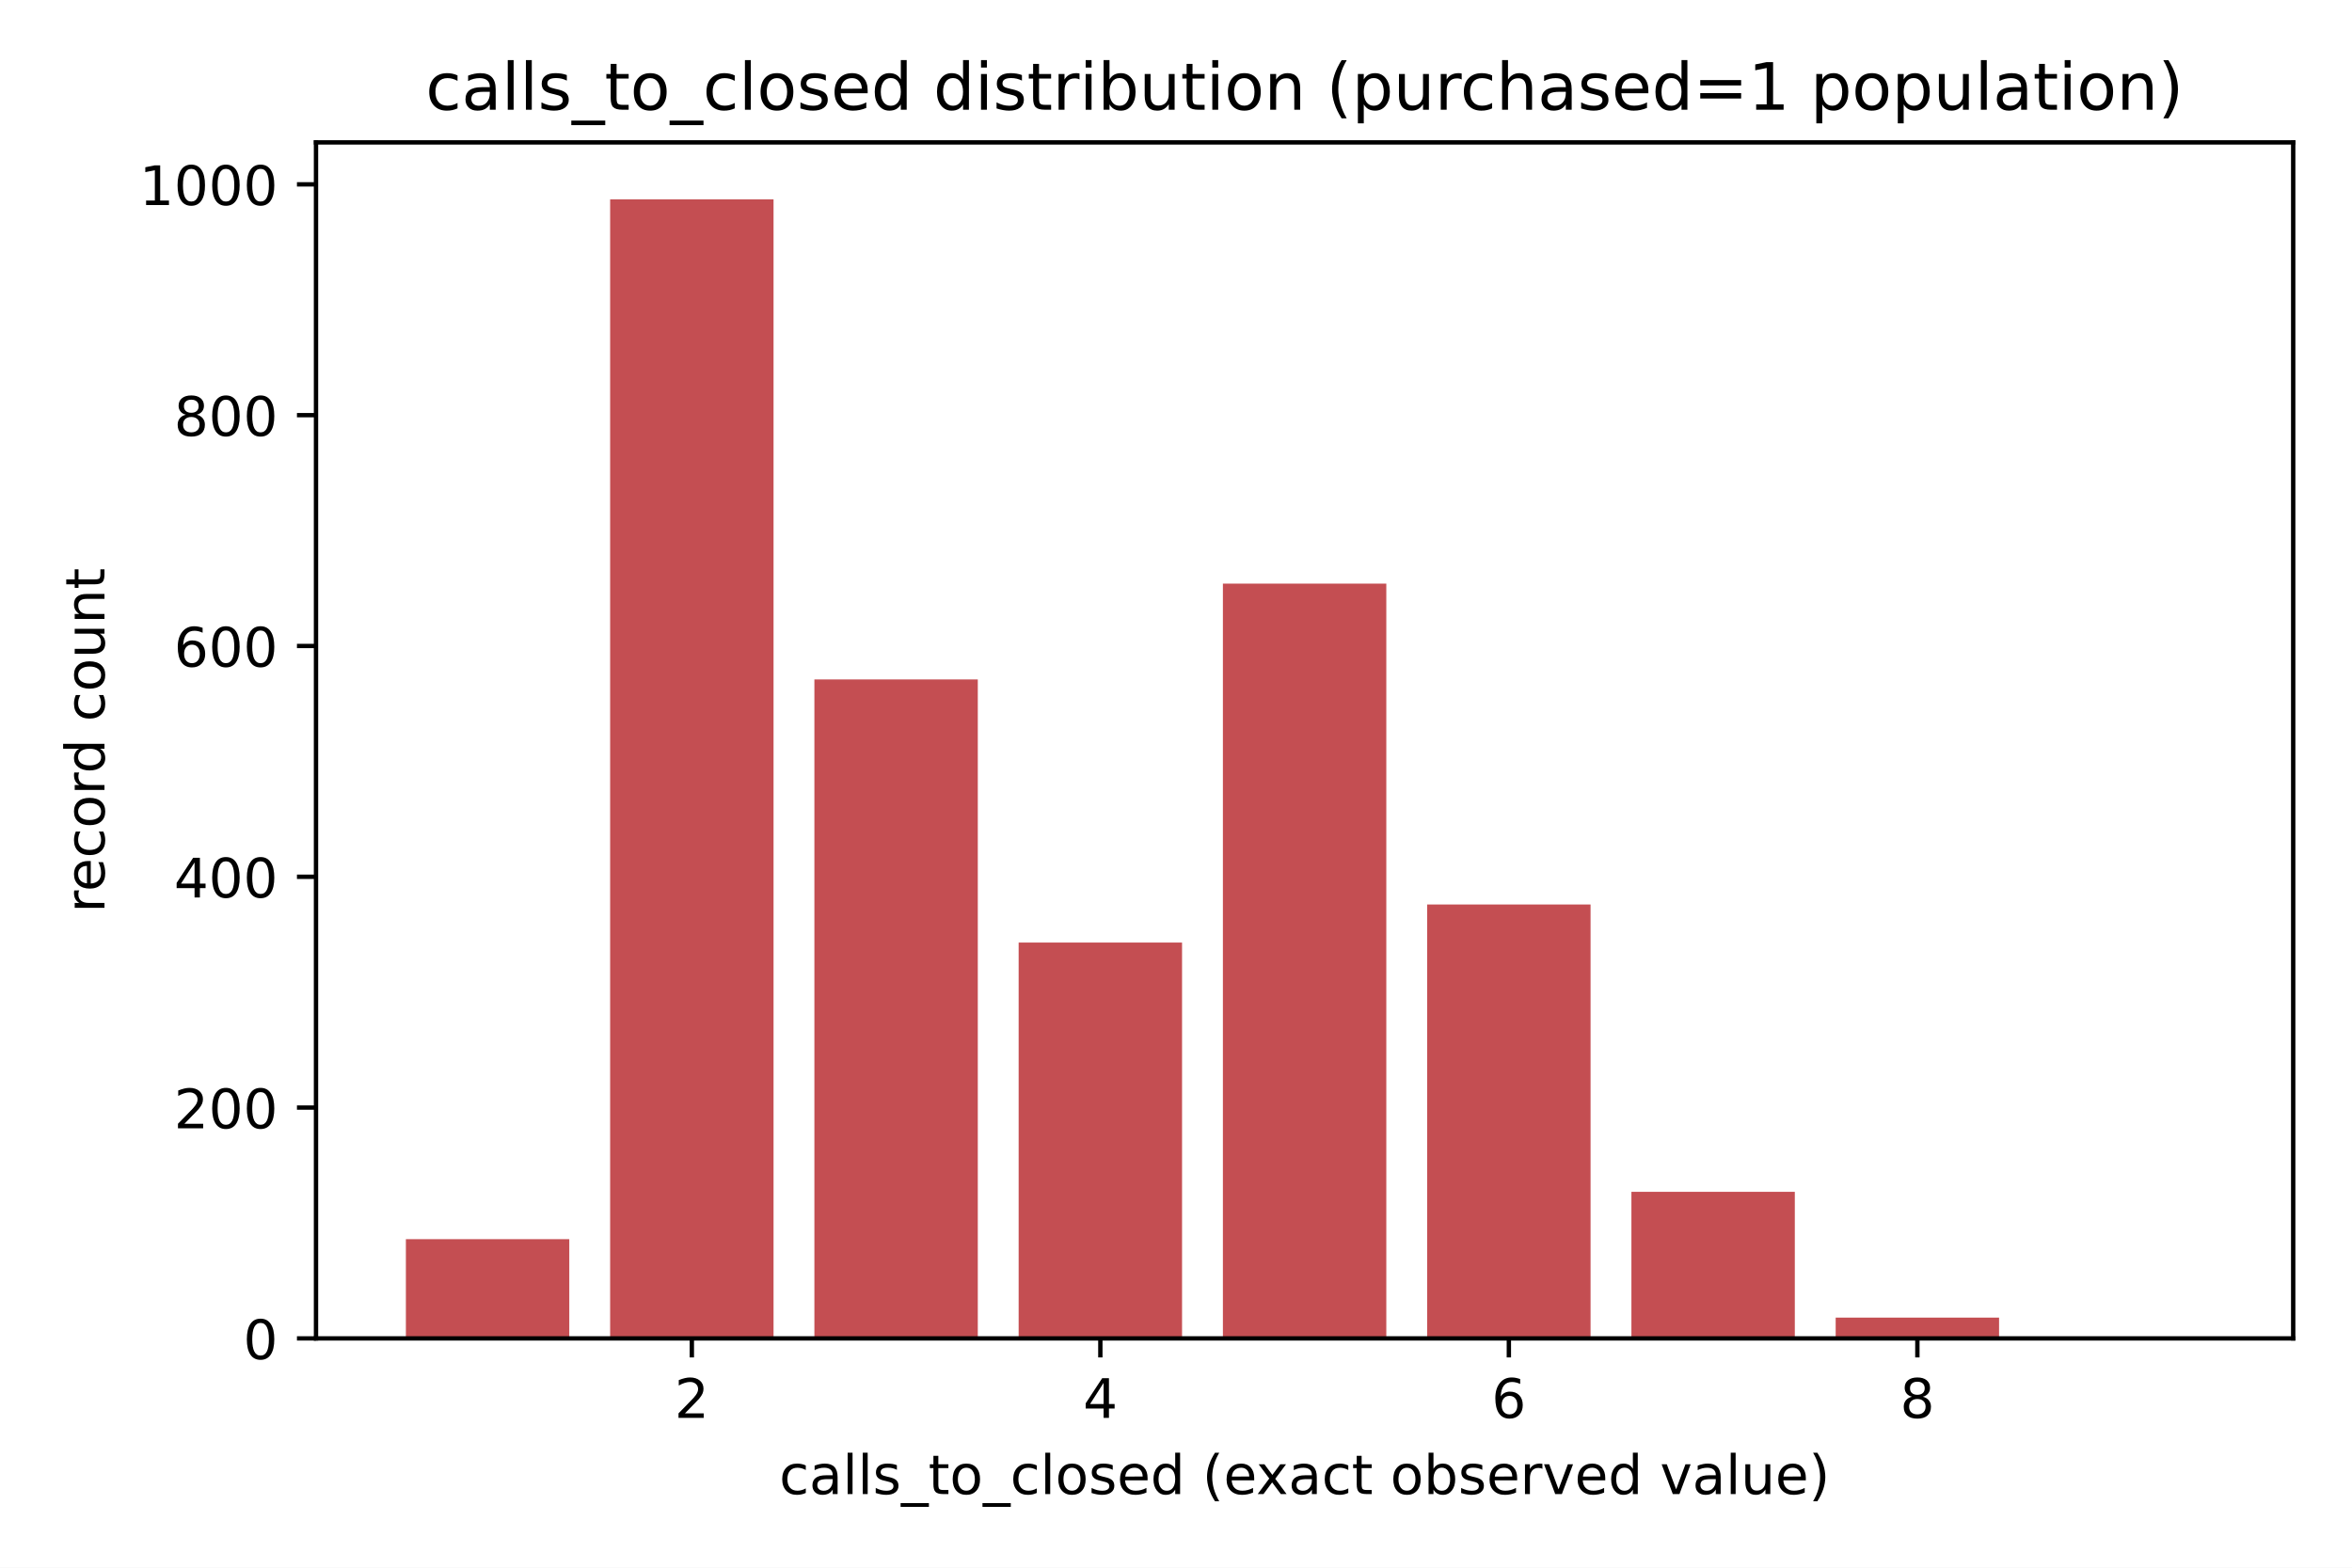
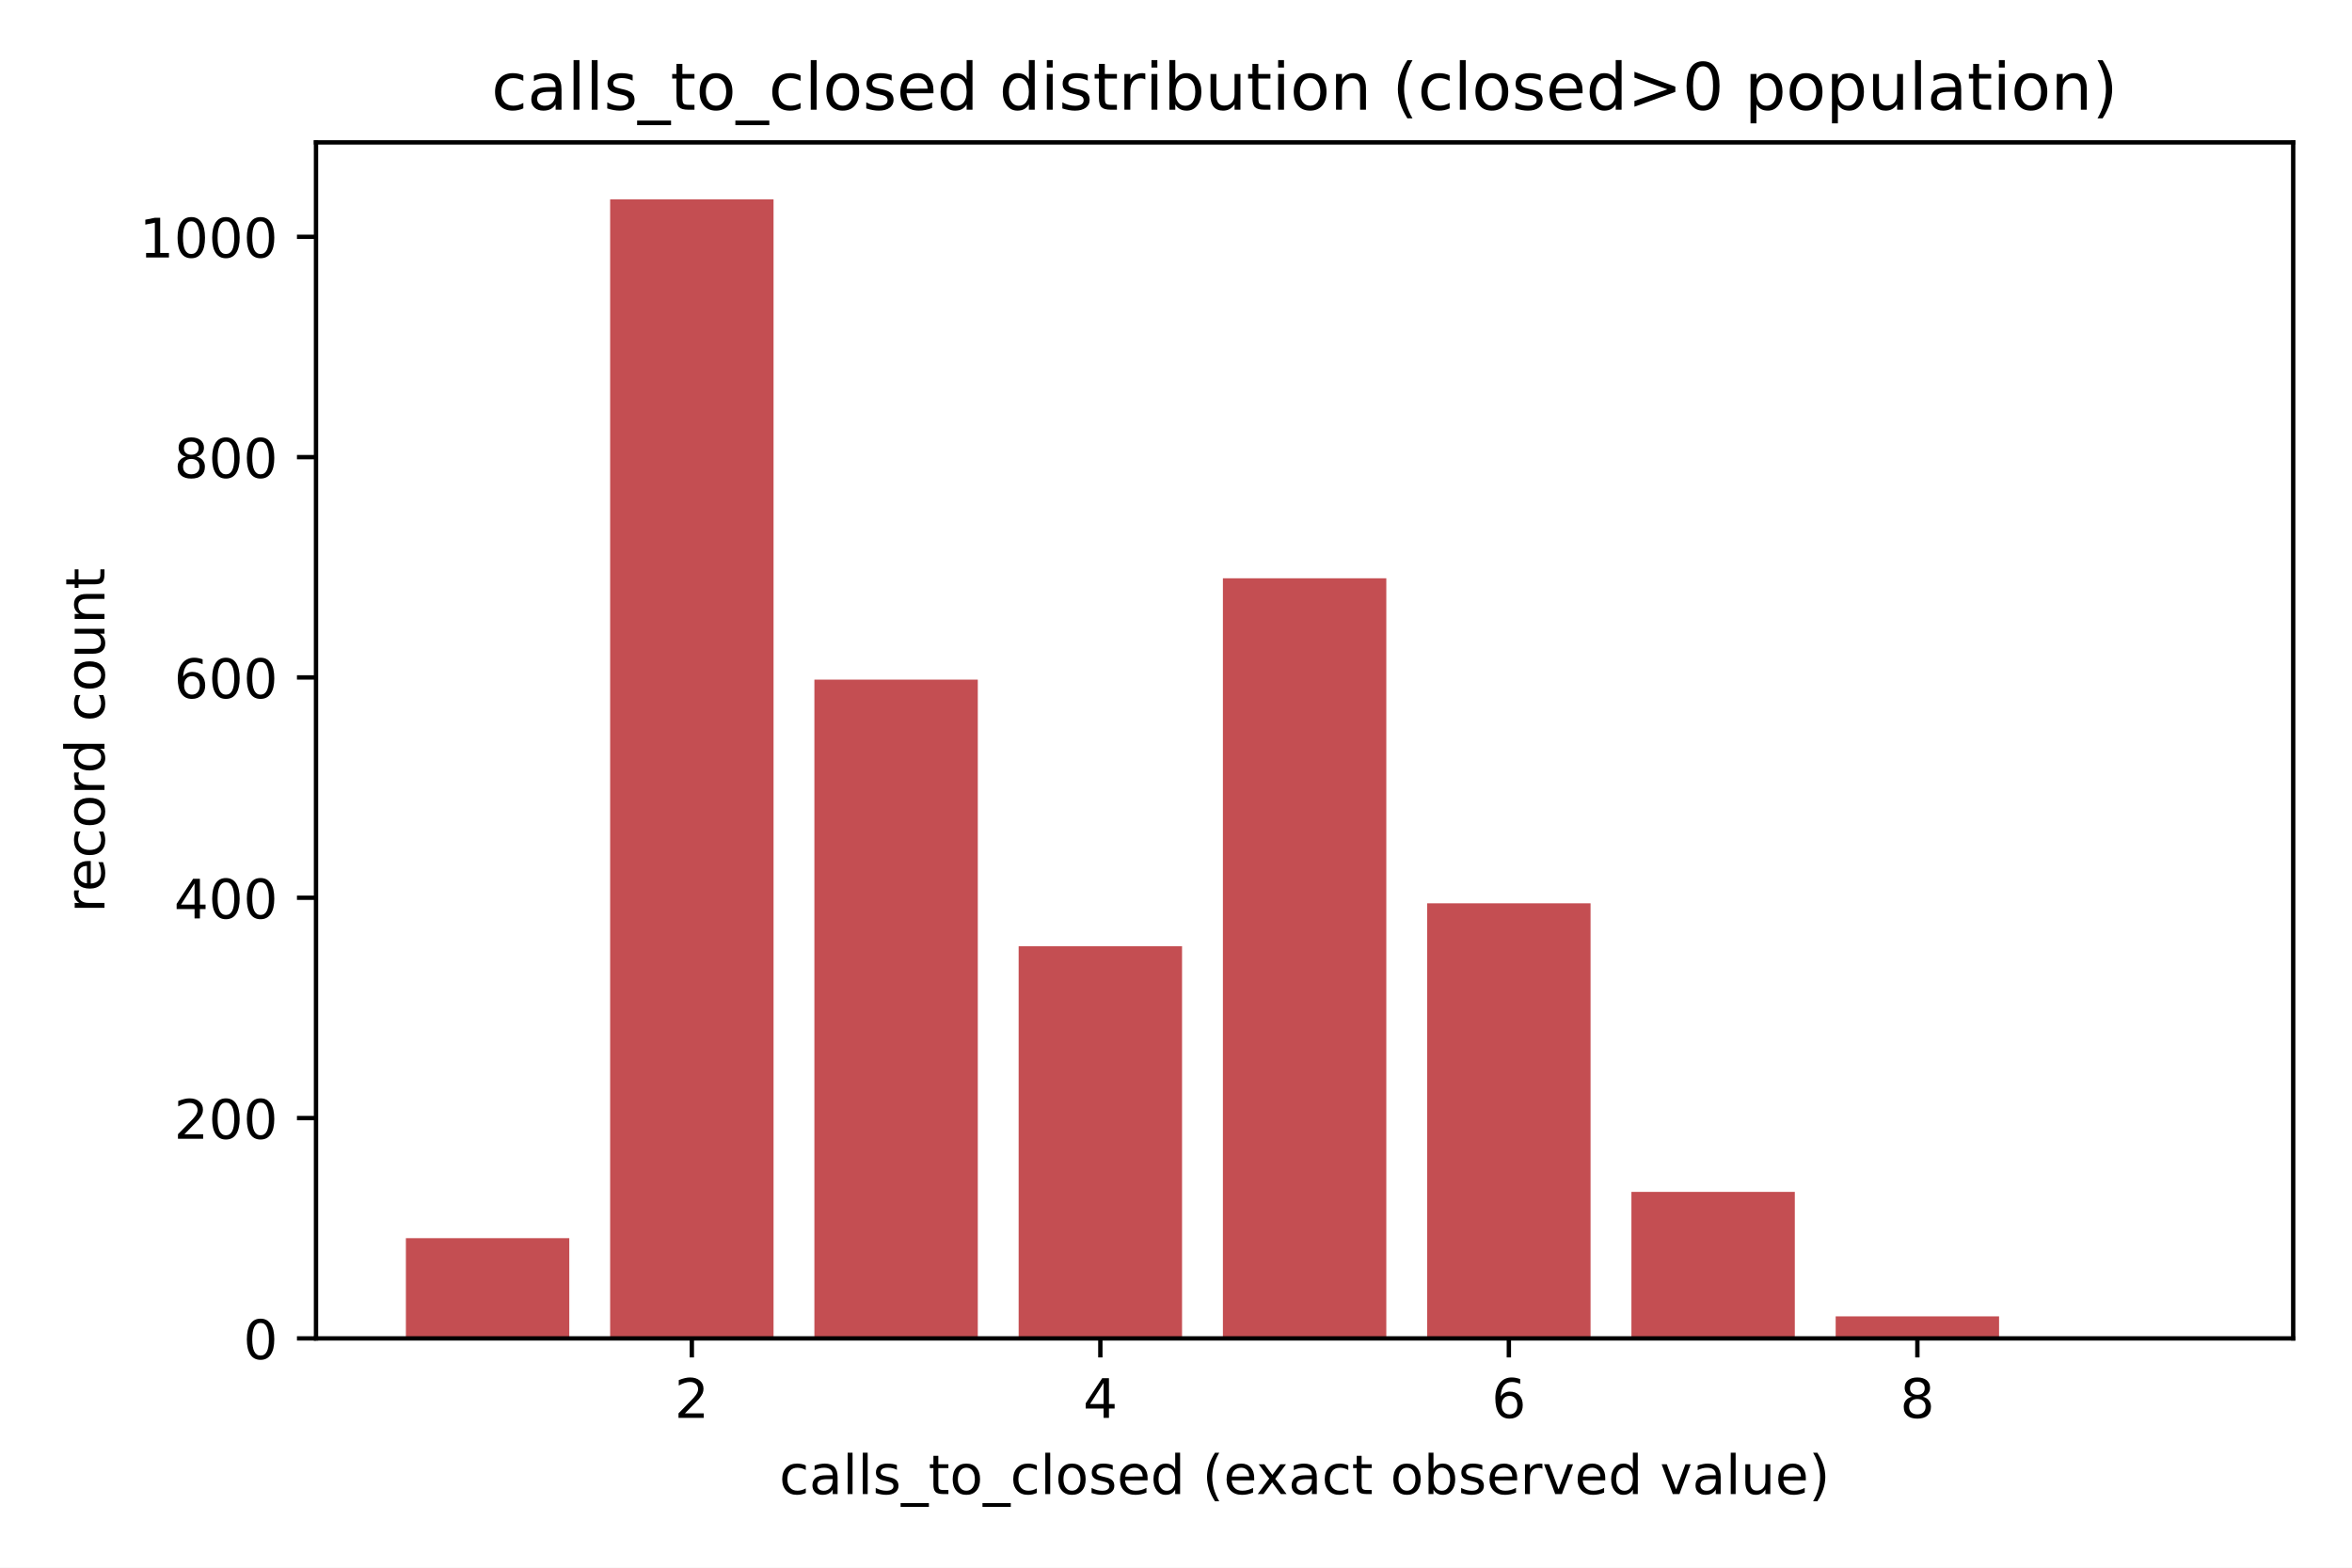
<svg xmlns="http://www.w3.org/2000/svg" xmlns:xlink="http://www.w3.org/1999/xlink" width="432pt" height="288pt" viewBox="0 0 432 288" version="1.1">
  <defs>
    <style type="text/css">*{stroke-linejoin: round; stroke-linecap: butt}</style>
  </defs>
  <g id="figure_1">
    <g id="patch_1">
      <path d="M 0 288  L 432 288  L 432 0  L 0 0  z " style="fill: #ffffff" />
    </g>
    <g id="axes_1">
      <g id="patch_2">
        <path d="M 58.042 245.878  L 421.2 245.878  L 421.2 26.16  L 58.042 26.16  z " style="fill: #ffffff" />
      </g>
      <g id="patch_3">
-         <path d="M 74.55 245.878  L 104.563 245.878  L 104.563 227.645  L 74.55 227.645  z " clip-path="url(#p3d305d56a2)" style="fill: #c44e52" />
+         <path d="M 74.55 245.878  L 104.563 245.878  L 104.563 227.462  L 74.55 227.462  z " clip-path="url(#p3d305d56a2)" style="fill: #c44e52" />
      </g>
      <g id="patch_4">
        <path d="M 112.066 245.878  L 142.079 245.878  L 142.079 36.623  L 112.066 36.623  z " clip-path="url(#p3d305d56a2)" style="fill: #c44e52" />
      </g>
      <g id="patch_5">
-         <path d="M 149.582 245.878  L 179.595 245.878  L 179.595 124.819  L 149.582 124.819  z " clip-path="url(#p3d305d56a2)" style="fill: #c44e52" />
+         <path d="M 149.582 245.878  L 179.595 245.878  L 179.595 124.858  L 149.582 124.858  z " clip-path="url(#p3d305d56a2)" style="fill: #c44e52" />
      </g>
      <g id="patch_6">
-         <path d="M 187.098 245.878  L 217.111 245.878  L 217.111 173.158  L 187.098 173.158  z " clip-path="url(#p3d305d56a2)" style="fill: #c44e52" />
+         <path d="M 187.098 245.878  L 217.111 245.878  L 217.111 173.832  L 187.098 173.832  z " clip-path="url(#p3d305d56a2)" style="fill: #c44e52" />
      </g>
      <g id="patch_7">
-         <path d="M 224.615 245.878  L 254.628 245.878  L 254.628 107.222  L 224.615 107.222  z " clip-path="url(#p3d305d56a2)" style="fill: #c44e52" />
+         <path d="M 224.615 245.878  L 254.628 245.878  L 254.628 106.239  L 224.615 106.239  z " clip-path="url(#p3d305d56a2)" style="fill: #c44e52" />
      </g>
      <g id="patch_8">
-         <path d="M 262.131 245.878  L 292.144 245.878  L 292.144 166.161  L 262.131 166.161  z " clip-path="url(#p3d305d56a2)" style="fill: #c44e52" />
+         <path d="M 262.131 245.878  L 292.144 245.878  L 292.144 165.94  L 262.131 165.94  z " clip-path="url(#p3d305d56a2)" style="fill: #c44e52" />
      </g>
      <g id="patch_9">
-         <path d="M 299.647 245.878  L 329.66 245.878  L 329.66 218.952  L 299.647 218.952  z " clip-path="url(#p3d305d56a2)" style="fill: #c44e52" />
+         <path d="M 299.647 245.878  L 329.66 245.878  L 329.66 218.962  L 299.647 218.962  z " clip-path="url(#p3d305d56a2)" style="fill: #c44e52" />
      </g>
      <g id="patch_10">
-         <path d="M 337.164 245.878  L 367.177 245.878  L 367.177 242.061  L 337.164 242.061  z " clip-path="url(#p3d305d56a2)" style="fill: #c44e52" />
+         <path d="M 337.164 245.878  L 367.177 245.878  L 367.177 241.83  L 337.164 241.83  z " clip-path="url(#p3d305d56a2)" style="fill: #c44e52" />
      </g>
      <g id="patch_11">
-         <path d="M 374.68 245.878  L 404.693 245.878  L 404.693 245.666  L 374.68 245.666  z " clip-path="url(#p3d305d56a2)" style="fill: #c44e52" />
+         <path d="M 374.68 245.878  L 404.693 245.878  L 404.693 245.675  L 374.68 245.675  z " clip-path="url(#p3d305d56a2)" style="fill: #c44e52" />
      </g>
      <g id="matplotlib.axis_1">
        <g id="xtick_1">
          <g id="line2d_1">
            <defs>
              <path id="m89414e675a" d="M 0 0  L 0 3.5  " style="stroke: #000000; stroke-width: 0.8" />
            </defs>
            <g>
              <use xlink:href="#m89414e675a" x="127.072" y="245.878" style="stroke: #000000; stroke-width: 0.8" />
            </g>
          </g>
          <g id="text_1">
            <g transform="translate(123.8911 260.4753) scale(0.1 -0.1)">
              <defs>
                <path id="DejaVuSans-15" d="M 1228 531  L 3431 531  L 3431 0  L 469 0  L 469 531  Q 828 903 1448 1529  Q 2069 2156 2228 2338  Q 2531 2678 2651 2914  Q 2772 3150 2772 3378  Q 2772 3750 2511 3984  Q 2250 4219 1831 4219  Q 1534 4219 1204 4116  Q 875 4013 500 3803  L 500 4441  Q 881 4594 1212 4672  Q 1544 4750 1819 4750  Q 2544 4750 2975 4387  Q 3406 4025 3406 3419  Q 3406 3131 3298 2873  Q 3191 2616 2906 2266  Q 2828 2175 2409 1742  Q 1991 1309 1228 531  z " transform="scale(0.015625)" />
              </defs>
              <use xlink:href="#DejaVuSans-15" />
            </g>
          </g>
        </g>
        <g id="xtick_2">
          <g id="line2d_2">
            <g>
              <use xlink:href="#m89414e675a" x="202.105" y="245.878" style="stroke: #000000; stroke-width: 0.8" />
            </g>
          </g>
          <g id="text_2">
            <g transform="translate(198.9236 260.4753) scale(0.1 -0.1)">
              <defs>
                <path id="DejaVuSans-17" d="M 2419 4116  L 825 1625  L 2419 1625  L 2419 4116  z M 2253 4666  L 3047 4666  L 3047 1625  L 3713 1625  L 3713 1100  L 3047 1100  L 3047 0  L 2419 0  L 2419 1100  L 313 1100  L 313 1709  L 2253 4666  z " transform="scale(0.015625)" />
              </defs>
              <use xlink:href="#DejaVuSans-17" />
            </g>
          </g>
        </g>
        <g id="xtick_3">
          <g id="line2d_3">
            <g>
              <use xlink:href="#m89414e675a" x="277.137" y="245.878" style="stroke: #000000; stroke-width: 0.8" />
            </g>
          </g>
          <g id="text_3">
            <g transform="translate(273.9562 260.4753) scale(0.1 -0.1)">
              <defs>
                <path id="DejaVuSans-19" d="M 2113 2584  Q 1688 2584 1439 2293  Q 1191 2003 1191 1497  Q 1191 994 1439 701  Q 1688 409 2113 409  Q 2538 409 2786 701  Q 3034 994 3034 1497  Q 3034 2003 2786 2293  Q 2538 2584 2113 2584  z M 3366 4563  L 3366 3988  Q 3128 4100 2886 4159  Q 2644 4219 2406 4219  Q 1781 4219 1451 3797  Q 1122 3375 1075 2522  Q 1259 2794 1537 2939  Q 1816 3084 2150 3084  Q 2853 3084 3261 2657  Q 3669 2231 3669 1497  Q 3669 778 3244 343  Q 2819 -91 2113 -91  Q 1303 -91 875 529  Q 447 1150 447 2328  Q 447 3434 972 4092  Q 1497 4750 2381 4750  Q 2619 4750 2861 4703  Q 3103 4656 3366 4563  z " transform="scale(0.015625)" />
              </defs>
              <use xlink:href="#DejaVuSans-19" />
            </g>
          </g>
        </g>
        <g id="xtick_4">
          <g id="line2d_4">
            <g>
              <use xlink:href="#m89414e675a" x="352.17" y="245.878" style="stroke: #000000; stroke-width: 0.8" />
            </g>
          </g>
          <g id="text_4">
            <g transform="translate(348.9888 260.4753) scale(0.1 -0.1)">
              <defs>
                <path id="DejaVuSans-1b" d="M 2034 2216  Q 1584 2216 1326 1975  Q 1069 1734 1069 1313  Q 1069 891 1326 650  Q 1584 409 2034 409  Q 2484 409 2743 651  Q 3003 894 3003 1313  Q 3003 1734 2745 1975  Q 2488 2216 2034 2216  z M 1403 2484  Q 997 2584 770 2862  Q 544 3141 544 3541  Q 544 4100 942 4425  Q 1341 4750 2034 4750  Q 2731 4750 3128 4425  Q 3525 4100 3525 3541  Q 3525 3141 3298 2862  Q 3072 2584 2669 2484  Q 3125 2378 3379 2068  Q 3634 1759 3634 1313  Q 3634 634 3220 271  Q 2806 -91 2034 -91  Q 1263 -91 848 271  Q 434 634 434 1313  Q 434 1759 690 2068  Q 947 2378 1403 2484  z M 1172 3481  Q 1172 3119 1398 2916  Q 1625 2713 2034 2713  Q 2441 2713 2670 2916  Q 2900 3119 2900 3481  Q 2900 3844 2670 4047  Q 2441 4250 2034 4250  Q 1625 4250 1398 4047  Q 1172 3844 1172 3481  z " transform="scale(0.015625)" />
              </defs>
              <use xlink:href="#DejaVuSans-1b" />
            </g>
          </g>
        </g>
        <g id="text_5">
          <g transform="translate(143.1235 274.4761) scale(0.1 -0.1)">
            <defs>
              <path id="DejaVuSans-46" d="M 3122 3366  L 3122 2828  Q 2878 2963 2633 3030  Q 2388 3097 2138 3097  Q 1578 3097 1268 2742  Q 959 2388 959 1747  Q 959 1106 1268 751  Q 1578 397 2138 397  Q 2388 397 2633 464  Q 2878 531 3122 666  L 3122 134  Q 2881 22 2623 -34  Q 2366 -91 2075 -91  Q 1284 -91 818 406  Q 353 903 353 1747  Q 353 2603 823 3093  Q 1294 3584 2113 3584  Q 2378 3584 2631 3529  Q 2884 3475 3122 3366  z " transform="scale(0.015625)" />
              <path id="DejaVuSans-44" d="M 2194 1759  Q 1497 1759 1228 1600  Q 959 1441 959 1056  Q 959 750 1161 570  Q 1363 391 1709 391  Q 2188 391 2477 730  Q 2766 1069 2766 1631  L 2766 1759  L 2194 1759  z M 3341 1997  L 3341 0  L 2766 0  L 2766 531  Q 2569 213 2275 61  Q 1981 -91 1556 -91  Q 1019 -91 701 211  Q 384 513 384 1019  Q 384 1609 779 1909  Q 1175 2209 1959 2209  L 2766 2209  L 2766 2266  Q 2766 2663 2505 2880  Q 2244 3097 1772 3097  Q 1472 3097 1187 3025  Q 903 2953 641 2809  L 641 3341  Q 956 3463 1253 3523  Q 1550 3584 1831 3584  Q 2591 3584 2966 3190  Q 3341 2797 3341 1997  z " transform="scale(0.015625)" />
              <path id="DejaVuSans-4f" d="M 603 4863  L 1178 4863  L 1178 0  L 603 0  L 603 4863  z " transform="scale(0.015625)" />
              <path id="DejaVuSans-56" d="M 2834 3397  L 2834 2853  Q 2591 2978 2328 3040  Q 2066 3103 1784 3103  Q 1356 3103 1142 2972  Q 928 2841 928 2578  Q 928 2378 1081 2264  Q 1234 2150 1697 2047  L 1894 2003  Q 2506 1872 2764 1633  Q 3022 1394 3022 966  Q 3022 478 2636 193  Q 2250 -91 1575 -91  Q 1294 -91 989 -36  Q 684 19 347 128  L 347 722  Q 666 556 975 473  Q 1284 391 1588 391  Q 1994 391 2212 530  Q 2431 669 2431 922  Q 2431 1156 2273 1281  Q 2116 1406 1581 1522  L 1381 1569  Q 847 1681 609 1914  Q 372 2147 372 2553  Q 372 3047 722 3315  Q 1072 3584 1716 3584  Q 2034 3584 2315 3537  Q 2597 3491 2834 3397  z " transform="scale(0.015625)" />
              <path id="DejaVuSans-42" d="M 3263 -1063  L 3263 -1509  L -63 -1509  L -63 -1063  L 3263 -1063  z " transform="scale(0.015625)" />
              <path id="DejaVuSans-57" d="M 1172 4494  L 1172 3500  L 2356 3500  L 2356 3053  L 1172 3053  L 1172 1153  Q 1172 725 1289 603  Q 1406 481 1766 481  L 2356 481  L 2356 0  L 1766 0  Q 1100 0 847 248  Q 594 497 594 1153  L 594 3053  L 172 3053  L 172 3500  L 594 3500  L 594 4494  L 1172 4494  z " transform="scale(0.015625)" />
              <path id="DejaVuSans-52" d="M 1959 3097  Q 1497 3097 1228 2736  Q 959 2375 959 1747  Q 959 1119 1226 758  Q 1494 397 1959 397  Q 2419 397 2687 759  Q 2956 1122 2956 1747  Q 2956 2369 2687 2733  Q 2419 3097 1959 3097  z M 1959 3584  Q 2709 3584 3137 3096  Q 3566 2609 3566 1747  Q 3566 888 3137 398  Q 2709 -91 1959 -91  Q 1206 -91 779 398  Q 353 888 353 1747  Q 353 2609 779 3096  Q 1206 3584 1959 3584  z " transform="scale(0.015625)" />
              <path id="DejaVuSans-48" d="M 3597 1894  L 3597 1613  L 953 1613  Q 991 1019 1311 708  Q 1631 397 2203 397  Q 2534 397 2845 478  Q 3156 559 3463 722  L 3463 178  Q 3153 47 2828 -22  Q 2503 -91 2169 -91  Q 1331 -91 842 396  Q 353 884 353 1716  Q 353 2575 817 3079  Q 1281 3584 2069 3584  Q 2775 3584 3186 3129  Q 3597 2675 3597 1894  z M 3022 2063  Q 3016 2534 2758 2815  Q 2500 3097 2075 3097  Q 1594 3097 1305 2825  Q 1016 2553 972 2059  L 3022 2063  z " transform="scale(0.015625)" />
              <path id="DejaVuSans-47" d="M 2906 2969  L 2906 4863  L 3481 4863  L 3481 0  L 2906 0  L 2906 525  Q 2725 213 2448 61  Q 2172 -91 1784 -91  Q 1150 -91 751 415  Q 353 922 353 1747  Q 353 2572 751 3078  Q 1150 3584 1784 3584  Q 2172 3584 2448 3432  Q 2725 3281 2906 2969  z M 947 1747  Q 947 1113 1208 752  Q 1469 391 1925 391  Q 2381 391 2643 752  Q 2906 1113 2906 1747  Q 2906 2381 2643 2742  Q 2381 3103 1925 3103  Q 1469 3103 1208 2742  Q 947 2381 947 1747  z " transform="scale(0.015625)" />
              <path id="DejaVuSans-3" transform="scale(0.015625)" />
              <path id="DejaVuSans-b" d="M 1984 4856  Q 1566 4138 1362 3434  Q 1159 2731 1159 2009  Q 1159 1288 1364 580  Q 1569 -128 1984 -844  L 1484 -844  Q 1016 -109 783 600  Q 550 1309 550 2009  Q 550 2706 781 3412  Q 1013 4119 1484 4856  L 1984 4856  z " transform="scale(0.015625)" />
              <path id="DejaVuSans-5b" d="M 3513 3500  L 2247 1797  L 3578 0  L 2900 0  L 1881 1375  L 863 0  L 184 0  L 1544 1831  L 300 3500  L 978 3500  L 1906 2253  L 2834 3500  L 3513 3500  z " transform="scale(0.015625)" />
              <path id="DejaVuSans-45" d="M 3116 1747  Q 3116 2381 2855 2742  Q 2594 3103 2138 3103  Q 1681 3103 1420 2742  Q 1159 2381 1159 1747  Q 1159 1113 1420 752  Q 1681 391 2138 391  Q 2594 391 2855 752  Q 3116 1113 3116 1747  z M 1159 2969  Q 1341 3281 1617 3432  Q 1894 3584 2278 3584  Q 2916 3584 3314 3078  Q 3713 2572 3713 1747  Q 3713 922 3314 415  Q 2916 -91 2278 -91  Q 1894 -91 1617 61  Q 1341 213 1159 525  L 1159 0  L 581 0  L 581 4863  L 1159 4863  L 1159 2969  z " transform="scale(0.015625)" />
              <path id="DejaVuSans-55" d="M 2631 2963  Q 2534 3019 2420 3045  Q 2306 3072 2169 3072  Q 1681 3072 1420 2755  Q 1159 2438 1159 1844  L 1159 0  L 581 0  L 581 3500  L 1159 3500  L 1159 2956  Q 1341 3275 1631 3429  Q 1922 3584 2338 3584  Q 2397 3584 2469 3576  Q 2541 3569 2628 3553  L 2631 2963  z " transform="scale(0.015625)" />
              <path id="DejaVuSans-59" d="M 191 3500  L 800 3500  L 1894 563  L 2988 3500  L 3597 3500  L 2284 0  L 1503 0  L 191 3500  z " transform="scale(0.015625)" />
              <path id="DejaVuSans-58" d="M 544 1381  L 544 3500  L 1119 3500  L 1119 1403  Q 1119 906 1312 657  Q 1506 409 1894 409  Q 2359 409 2629 706  Q 2900 1003 2900 1516  L 2900 3500  L 3475 3500  L 3475 0  L 2900 0  L 2900 538  Q 2691 219 2414 64  Q 2138 -91 1772 -91  Q 1169 -91 856 284  Q 544 659 544 1381  z M 1991 3584  L 1991 3584  z " transform="scale(0.015625)" />
              <path id="DejaVuSans-c" d="M 513 4856  L 1013 4856  Q 1481 4119 1714 3412  Q 1947 2706 1947 2009  Q 1947 1309 1714 600  Q 1481 -109 1013 -844  L 513 -844  Q 928 -128 1133 580  Q 1338 1288 1338 2009  Q 1338 2731 1133 3434  Q 928 4138 513 4856  z " transform="scale(0.015625)" />
            </defs>
            <use xlink:href="#DejaVuSans-46" />
            <use xlink:href="#DejaVuSans-44" transform="translate(54.98438 0)" />
            <use xlink:href="#DejaVuSans-4f" transform="translate(116.2656 0)" />
            <use xlink:href="#DejaVuSans-4f" transform="translate(144.0469 0)" />
            <use xlink:href="#DejaVuSans-56" transform="translate(171.8281 0)" />
            <use xlink:href="#DejaVuSans-42" transform="translate(223.9219 0)" />
            <use xlink:href="#DejaVuSans-57" transform="translate(273.9219 0)" />
            <use xlink:href="#DejaVuSans-52" transform="translate(313.125 0)" />
            <use xlink:href="#DejaVuSans-42" transform="translate(374.3125 0)" />
            <use xlink:href="#DejaVuSans-46" transform="translate(424.3125 0)" />
            <use xlink:href="#DejaVuSans-4f" transform="translate(479.2969 0)" />
            <use xlink:href="#DejaVuSans-52" transform="translate(507.0781 0)" />
            <use xlink:href="#DejaVuSans-56" transform="translate(568.2656 0)" />
            <use xlink:href="#DejaVuSans-48" transform="translate(620.3594 0)" />
            <use xlink:href="#DejaVuSans-47" transform="translate(681.8906 0)" />
            <use xlink:href="#DejaVuSans-3" transform="translate(745.375 0)" />
            <use xlink:href="#DejaVuSans-b" transform="translate(777.1562 0)" />
            <use xlink:href="#DejaVuSans-48" transform="translate(816.1719 0)" />
            <use xlink:href="#DejaVuSans-5b" transform="translate(875.9531 0)" />
            <use xlink:href="#DejaVuSans-44" transform="translate(935.1406 0)" />
            <use xlink:href="#DejaVuSans-46" transform="translate(996.4219 0)" />
            <use xlink:href="#DejaVuSans-57" transform="translate(1051.406 0)" />
            <use xlink:href="#DejaVuSans-3" transform="translate(1090.609 0)" />
            <use xlink:href="#DejaVuSans-52" transform="translate(1122.391 0)" />
            <use xlink:href="#DejaVuSans-45" transform="translate(1183.578 0)" />
            <use xlink:href="#DejaVuSans-56" transform="translate(1247.062 0)" />
            <use xlink:href="#DejaVuSans-48" transform="translate(1299.156 0)" />
            <use xlink:href="#DejaVuSans-55" transform="translate(1360.688 0)" />
            <use xlink:href="#DejaVuSans-59" transform="translate(1401.797 0)" />
            <use xlink:href="#DejaVuSans-48" transform="translate(1460.984 0)" />
            <use xlink:href="#DejaVuSans-47" transform="translate(1522.516 0)" />
            <use xlink:href="#DejaVuSans-3" transform="translate(1586 0)" />
            <use xlink:href="#DejaVuSans-59" transform="translate(1617.781 0)" />
            <use xlink:href="#DejaVuSans-44" transform="translate(1676.969 0)" />
            <use xlink:href="#DejaVuSans-4f" transform="translate(1738.25 0)" />
            <use xlink:href="#DejaVuSans-58" transform="translate(1766.031 0)" />
            <use xlink:href="#DejaVuSans-48" transform="translate(1829.406 0)" />
            <use xlink:href="#DejaVuSans-c" transform="translate(1890.938 0)" />
          </g>
        </g>
      </g>
      <g id="matplotlib.axis_2">
        <g id="ytick_1">
          <g id="line2d_5">
            <defs>
              <path id="m67649974af" d="M 0 0  L -3.5 0  " style="stroke: #000000; stroke-width: 0.8" />
            </defs>
            <g>
              <use xlink:href="#m67649974af" x="58.042" y="245.878" style="stroke: #000000; stroke-width: 0.8" />
            </g>
          </g>
          <g id="text_6">
            <g transform="translate(44.67984 249.6765) scale(0.1 -0.1)">
              <defs>
                <path id="DejaVuSans-13" d="M 2034 4250  Q 1547 4250 1301 3770  Q 1056 3291 1056 2328  Q 1056 1369 1301 889  Q 1547 409 2034 409  Q 2525 409 2770 889  Q 3016 1369 3016 2328  Q 3016 3291 2770 3770  Q 2525 4250 2034 4250  z M 2034 4750  Q 2819 4750 3233 4129  Q 3647 3509 3647 2328  Q 3647 1150 3233 529  Q 2819 -91 2034 -91  Q 1250 -91 836 529  Q 422 1150 422 2328  Q 422 3509 836 4129  Q 1250 4750 2034 4750  z " transform="scale(0.015625)" />
              </defs>
              <use xlink:href="#DejaVuSans-13" />
            </g>
          </g>
        </g>
        <g id="ytick_2">
          <g id="line2d_6">
            <g>
-               <use xlink:href="#m67649974af" x="58.042" y="203.475" style="stroke: #000000; stroke-width: 0.8" />
+               <use xlink:href="#m67649974af" x="58.042" y="205.403" style="stroke: #000000; stroke-width: 0.8" />
            </g>
          </g>
          <g id="text_7">
-             <g transform="translate(31.95484 207.2743) scale(0.1 -0.1)">
+             <g transform="translate(31.95484 209.2016) scale(0.1 -0.1)">
              <use xlink:href="#DejaVuSans-15" />
              <use xlink:href="#DejaVuSans-13" transform="translate(63.625 0)" />
              <use xlink:href="#DejaVuSans-13" transform="translate(127.25 0)" />
            </g>
          </g>
        </g>
        <g id="ytick_3">
          <g id="line2d_7">
            <g>
-               <use xlink:href="#m67649974af" x="58.042" y="161.073" style="stroke: #000000; stroke-width: 0.8" />
+               <use xlink:href="#m67649974af" x="58.042" y="164.928" style="stroke: #000000; stroke-width: 0.8" />
            </g>
          </g>
          <g id="text_8">
-             <g transform="translate(31.95484 164.8721) scale(0.1 -0.1)">
+             <g transform="translate(31.95484 168.7268) scale(0.1 -0.1)">
              <use xlink:href="#DejaVuSans-17" />
              <use xlink:href="#DejaVuSans-13" transform="translate(63.625 0)" />
              <use xlink:href="#DejaVuSans-13" transform="translate(127.25 0)" />
            </g>
          </g>
        </g>
        <g id="ytick_4">
          <g id="line2d_8">
            <g>
-               <use xlink:href="#m67649974af" x="58.042" y="118.671" style="stroke: #000000; stroke-width: 0.8" />
+               <use xlink:href="#m67649974af" x="58.042" y="124.453" style="stroke: #000000; stroke-width: 0.8" />
            </g>
          </g>
          <g id="text_9">
-             <g transform="translate(31.95484 122.4699) scale(0.1 -0.1)">
+             <g transform="translate(31.95484 128.252) scale(0.1 -0.1)">
              <use xlink:href="#DejaVuSans-19" />
              <use xlink:href="#DejaVuSans-13" transform="translate(63.625 0)" />
              <use xlink:href="#DejaVuSans-13" transform="translate(127.25 0)" />
            </g>
          </g>
        </g>
        <g id="ytick_5">
          <g id="line2d_9">
            <g>
-               <use xlink:href="#m67649974af" x="58.042" y="76.269" style="stroke: #000000; stroke-width: 0.8" />
+               <use xlink:href="#m67649974af" x="58.042" y="83.978" style="stroke: #000000; stroke-width: 0.8" />
            </g>
          </g>
          <g id="text_10">
-             <g transform="translate(31.95484 80.06764) scale(0.1 -0.1)">
+             <g transform="translate(31.95484 87.77713) scale(0.1 -0.1)">
              <use xlink:href="#DejaVuSans-1b" />
              <use xlink:href="#DejaVuSans-13" transform="translate(63.625 0)" />
              <use xlink:href="#DejaVuSans-13" transform="translate(127.25 0)" />
            </g>
          </g>
        </g>
        <g id="ytick_6">
          <g id="line2d_10">
            <g>
-               <use xlink:href="#m67649974af" x="58.042" y="33.867" style="stroke: #000000; stroke-width: 0.8" />
+               <use xlink:href="#m67649974af" x="58.042" y="43.503" style="stroke: #000000; stroke-width: 0.8" />
            </g>
          </g>
          <g id="text_11">
-             <g transform="translate(25.59234 37.66543) scale(0.1 -0.1)">
+             <g transform="translate(25.59234 47.3023) scale(0.1 -0.1)">
              <defs>
                <path id="DejaVuSans-14" d="M 794 531  L 1825 531  L 1825 4091  L 703 3866  L 703 4441  L 1819 4666  L 2450 4666  L 2450 531  L 3481 531  L 3481 0  L 794 0  L 794 531  z " transform="scale(0.015625)" />
              </defs>
              <use xlink:href="#DejaVuSans-14" />
              <use xlink:href="#DejaVuSans-13" transform="translate(63.625 0)" />
              <use xlink:href="#DejaVuSans-13" transform="translate(127.25 0)" />
              <use xlink:href="#DejaVuSans-13" transform="translate(190.875 0)" />
            </g>
          </g>
        </g>
        <g id="text_12">
          <g transform="translate(19.19 167.6868) rotate(-90) scale(0.1 -0.1)">
            <defs>
              <path id="DejaVuSans-51" d="M 3513 2113  L 3513 0  L 2938 0  L 2938 2094  Q 2938 2591 2744 2837  Q 2550 3084 2163 3084  Q 1697 3084 1428 2787  Q 1159 2491 1159 1978  L 1159 0  L 581 0  L 581 3500  L 1159 3500  L 1159 2956  Q 1366 3272 1645 3428  Q 1925 3584 2291 3584  Q 2894 3584 3203 3211  Q 3513 2838 3513 2113  z " transform="scale(0.015625)" />
            </defs>
            <use xlink:href="#DejaVuSans-55" />
            <use xlink:href="#DejaVuSans-48" transform="translate(38.90625 0)" />
            <use xlink:href="#DejaVuSans-46" transform="translate(100.4375 0)" />
            <use xlink:href="#DejaVuSans-52" transform="translate(155.4219 0)" />
            <use xlink:href="#DejaVuSans-55" transform="translate(216.6094 0)" />
            <use xlink:href="#DejaVuSans-47" transform="translate(255.9688 0)" />
            <use xlink:href="#DejaVuSans-3" transform="translate(319.4531 0)" />
            <use xlink:href="#DejaVuSans-46" transform="translate(351.2344 0)" />
            <use xlink:href="#DejaVuSans-52" transform="translate(406.2188 0)" />
            <use xlink:href="#DejaVuSans-58" transform="translate(467.4062 0)" />
            <use xlink:href="#DejaVuSans-51" transform="translate(530.7812 0)" />
            <use xlink:href="#DejaVuSans-57" transform="translate(594.1562 0)" />
          </g>
        </g>
      </g>
      <g id="patch_12">
        <path d="M 58.042 245.878  L 58.042 26.16  " style="fill: none; stroke: #000000; stroke-width: 0.8; stroke-linejoin: miter; stroke-linecap: square" />
      </g>
      <g id="patch_13">
        <path d="M 421.2 245.878  L 421.2 26.16  " style="fill: none; stroke: #000000; stroke-width: 0.8; stroke-linejoin: miter; stroke-linecap: square" />
      </g>
      <g id="patch_14">
        <path d="M 58.042 245.878  L 421.2 245.878  " style="fill: none; stroke: #000000; stroke-width: 0.8; stroke-linejoin: miter; stroke-linecap: square" />
      </g>
      <g id="patch_15">
        <path d="M 58.042 26.16  L 421.2 26.16  " style="fill: none; stroke: #000000; stroke-width: 0.8; stroke-linejoin: miter; stroke-linecap: square" />
      </g>
      <g id="text_13">
-         <g transform="translate(78.17992 20.16) scale(0.12 -0.12)">
+         <g transform="translate(90.26711 20.16) scale(0.12 -0.12)">
          <defs>
            <path id="DejaVuSans-4c" d="M 603 3500  L 1178 3500  L 1178 0  L 603 0  L 603 3500  z M 603 4863  L 1178 4863  L 1178 4134  L 603 4134  L 603 4863  z " transform="scale(0.015625)" />
+             <path id="DejaVuSans-21" d="M 678 3150  L 678 3719  L 4684 2266  L 4684 1747  L 678 294  L 678 863  L 3897 2003  L 678 3150  z " transform="scale(0.015625)" />
            <path id="DejaVuSans-53" d="M 1159 525  L 1159 -1331  L 581 -1331  L 581 3500  L 1159 3500  L 1159 2969  Q 1341 3281 1617 3432  Q 1894 3584 2278 3584  Q 2916 3584 3314 3078  Q 3713 2572 3713 1747  Q 3713 922 3314 415  Q 2916 -91 2278 -91  Q 1894 -91 1617 61  Q 1341 213 1159 525  z M 3116 1747  Q 3116 2381 2855 2742  Q 2594 3103 2138 3103  Q 1681 3103 1420 2742  Q 1159 2381 1159 1747  Q 1159 1113 1420 752  Q 1681 391 2138 391  Q 2594 391 2855 752  Q 3116 1113 3116 1747  z " transform="scale(0.015625)" />
-             <path id="DejaVuSans-4b" d="M 3513 2113  L 3513 0  L 2938 0  L 2938 2094  Q 2938 2591 2744 2837  Q 2550 3084 2163 3084  Q 1697 3084 1428 2787  Q 1159 2491 1159 1978  L 1159 0  L 581 0  L 581 4863  L 1159 4863  L 1159 2956  Q 1366 3272 1645 3428  Q 1925 3584 2291 3584  Q 2894 3584 3203 3211  Q 3513 2838 3513 2113  z " transform="scale(0.015625)" />
-             <path id="DejaVuSans-20" d="M 678 2906  L 4684 2906  L 4684 2381  L 678 2381  L 678 2906  z M 678 1631  L 4684 1631  L 4684 1100  L 678 1100  L 678 1631  z " transform="scale(0.015625)" />
          </defs>
          <use xlink:href="#DejaVuSans-46" />
          <use xlink:href="#DejaVuSans-44" transform="translate(54.98438 0)" />
          <use xlink:href="#DejaVuSans-4f" transform="translate(116.2656 0)" />
          <use xlink:href="#DejaVuSans-4f" transform="translate(144.0469 0)" />
          <use xlink:href="#DejaVuSans-56" transform="translate(171.8281 0)" />
          <use xlink:href="#DejaVuSans-42" transform="translate(223.9219 0)" />
          <use xlink:href="#DejaVuSans-57" transform="translate(273.9219 0)" />
          <use xlink:href="#DejaVuSans-52" transform="translate(313.125 0)" />
          <use xlink:href="#DejaVuSans-42" transform="translate(374.3125 0)" />
          <use xlink:href="#DejaVuSans-46" transform="translate(424.3125 0)" />
          <use xlink:href="#DejaVuSans-4f" transform="translate(479.2969 0)" />
          <use xlink:href="#DejaVuSans-52" transform="translate(507.0781 0)" />
          <use xlink:href="#DejaVuSans-56" transform="translate(568.2656 0)" />
          <use xlink:href="#DejaVuSans-48" transform="translate(620.3594 0)" />
          <use xlink:href="#DejaVuSans-47" transform="translate(681.8906 0)" />
          <use xlink:href="#DejaVuSans-3" transform="translate(745.375 0)" />
          <use xlink:href="#DejaVuSans-47" transform="translate(777.1562 0)" />
          <use xlink:href="#DejaVuSans-4c" transform="translate(840.6406 0)" />
          <use xlink:href="#DejaVuSans-56" transform="translate(868.4219 0)" />
          <use xlink:href="#DejaVuSans-57" transform="translate(920.5156 0)" />
          <use xlink:href="#DejaVuSans-55" transform="translate(959.7188 0)" />
          <use xlink:href="#DejaVuSans-4c" transform="translate(1000.828 0)" />
          <use xlink:href="#DejaVuSans-45" transform="translate(1028.609 0)" />
          <use xlink:href="#DejaVuSans-58" transform="translate(1092.094 0)" />
          <use xlink:href="#DejaVuSans-57" transform="translate(1155.469 0)" />
          <use xlink:href="#DejaVuSans-4c" transform="translate(1194.672 0)" />
          <use xlink:href="#DejaVuSans-52" transform="translate(1222.453 0)" />
          <use xlink:href="#DejaVuSans-51" transform="translate(1283.641 0)" />
          <use xlink:href="#DejaVuSans-3" transform="translate(1347.016 0)" />
          <use xlink:href="#DejaVuSans-b" transform="translate(1378.797 0)" />
-           <use xlink:href="#DejaVuSans-53" transform="translate(1417.812 0)" />
-           <use xlink:href="#DejaVuSans-58" transform="translate(1481.297 0)" />
-           <use xlink:href="#DejaVuSans-55" transform="translate(1544.672 0)" />
-           <use xlink:href="#DejaVuSans-46" transform="translate(1583.578 0)" />
-           <use xlink:href="#DejaVuSans-4b" transform="translate(1638.562 0)" />
-           <use xlink:href="#DejaVuSans-44" transform="translate(1701.938 0)" />
-           <use xlink:href="#DejaVuSans-56" transform="translate(1763.219 0)" />
-           <use xlink:href="#DejaVuSans-48" transform="translate(1815.312 0)" />
-           <use xlink:href="#DejaVuSans-47" transform="translate(1876.844 0)" />
-           <use xlink:href="#DejaVuSans-20" transform="translate(1940.328 0)" />
-           <use xlink:href="#DejaVuSans-14" transform="translate(2024.125 0)" />
-           <use xlink:href="#DejaVuSans-3" transform="translate(2087.75 0)" />
-           <use xlink:href="#DejaVuSans-53" transform="translate(2119.531 0)" />
-           <use xlink:href="#DejaVuSans-52" transform="translate(2183.016 0)" />
-           <use xlink:href="#DejaVuSans-53" transform="translate(2244.203 0)" />
-           <use xlink:href="#DejaVuSans-58" transform="translate(2307.688 0)" />
-           <use xlink:href="#DejaVuSans-4f" transform="translate(2371.062 0)" />
-           <use xlink:href="#DejaVuSans-44" transform="translate(2398.844 0)" />
-           <use xlink:href="#DejaVuSans-57" transform="translate(2460.125 0)" />
-           <use xlink:href="#DejaVuSans-4c" transform="translate(2499.328 0)" />
-           <use xlink:href="#DejaVuSans-52" transform="translate(2527.109 0)" />
-           <use xlink:href="#DejaVuSans-51" transform="translate(2588.297 0)" />
-           <use xlink:href="#DejaVuSans-c" transform="translate(2651.672 0)" />
+           <use xlink:href="#DejaVuSans-46" transform="translate(1417.812 0)" />
+           <use xlink:href="#DejaVuSans-4f" transform="translate(1472.797 0)" />
+           <use xlink:href="#DejaVuSans-52" transform="translate(1500.578 0)" />
+           <use xlink:href="#DejaVuSans-56" transform="translate(1561.766 0)" />
+           <use xlink:href="#DejaVuSans-48" transform="translate(1613.859 0)" />
+           <use xlink:href="#DejaVuSans-47" transform="translate(1675.391 0)" />
+           <use xlink:href="#DejaVuSans-21" transform="translate(1738.875 0)" />
+           <use xlink:href="#DejaVuSans-13" transform="translate(1822.672 0)" />
+           <use xlink:href="#DejaVuSans-3" transform="translate(1886.297 0)" />
+           <use xlink:href="#DejaVuSans-53" transform="translate(1918.078 0)" />
+           <use xlink:href="#DejaVuSans-52" transform="translate(1981.562 0)" />
+           <use xlink:href="#DejaVuSans-53" transform="translate(2042.75 0)" />
+           <use xlink:href="#DejaVuSans-58" transform="translate(2106.234 0)" />
+           <use xlink:href="#DejaVuSans-4f" transform="translate(2169.609 0)" />
+           <use xlink:href="#DejaVuSans-44" transform="translate(2197.391 0)" />
+           <use xlink:href="#DejaVuSans-57" transform="translate(2258.672 0)" />
+           <use xlink:href="#DejaVuSans-4c" transform="translate(2297.875 0)" />
+           <use xlink:href="#DejaVuSans-52" transform="translate(2325.656 0)" />
+           <use xlink:href="#DejaVuSans-51" transform="translate(2386.844 0)" />
+           <use xlink:href="#DejaVuSans-c" transform="translate(2450.219 0)" />
        </g>
      </g>
    </g>
  </g>
  <defs>
    <clipPath id="p3d305d56a2">
      <rect x="58.042" y="26.16" width="363.158" height="219.718" />
    </clipPath>
  </defs>
</svg>
